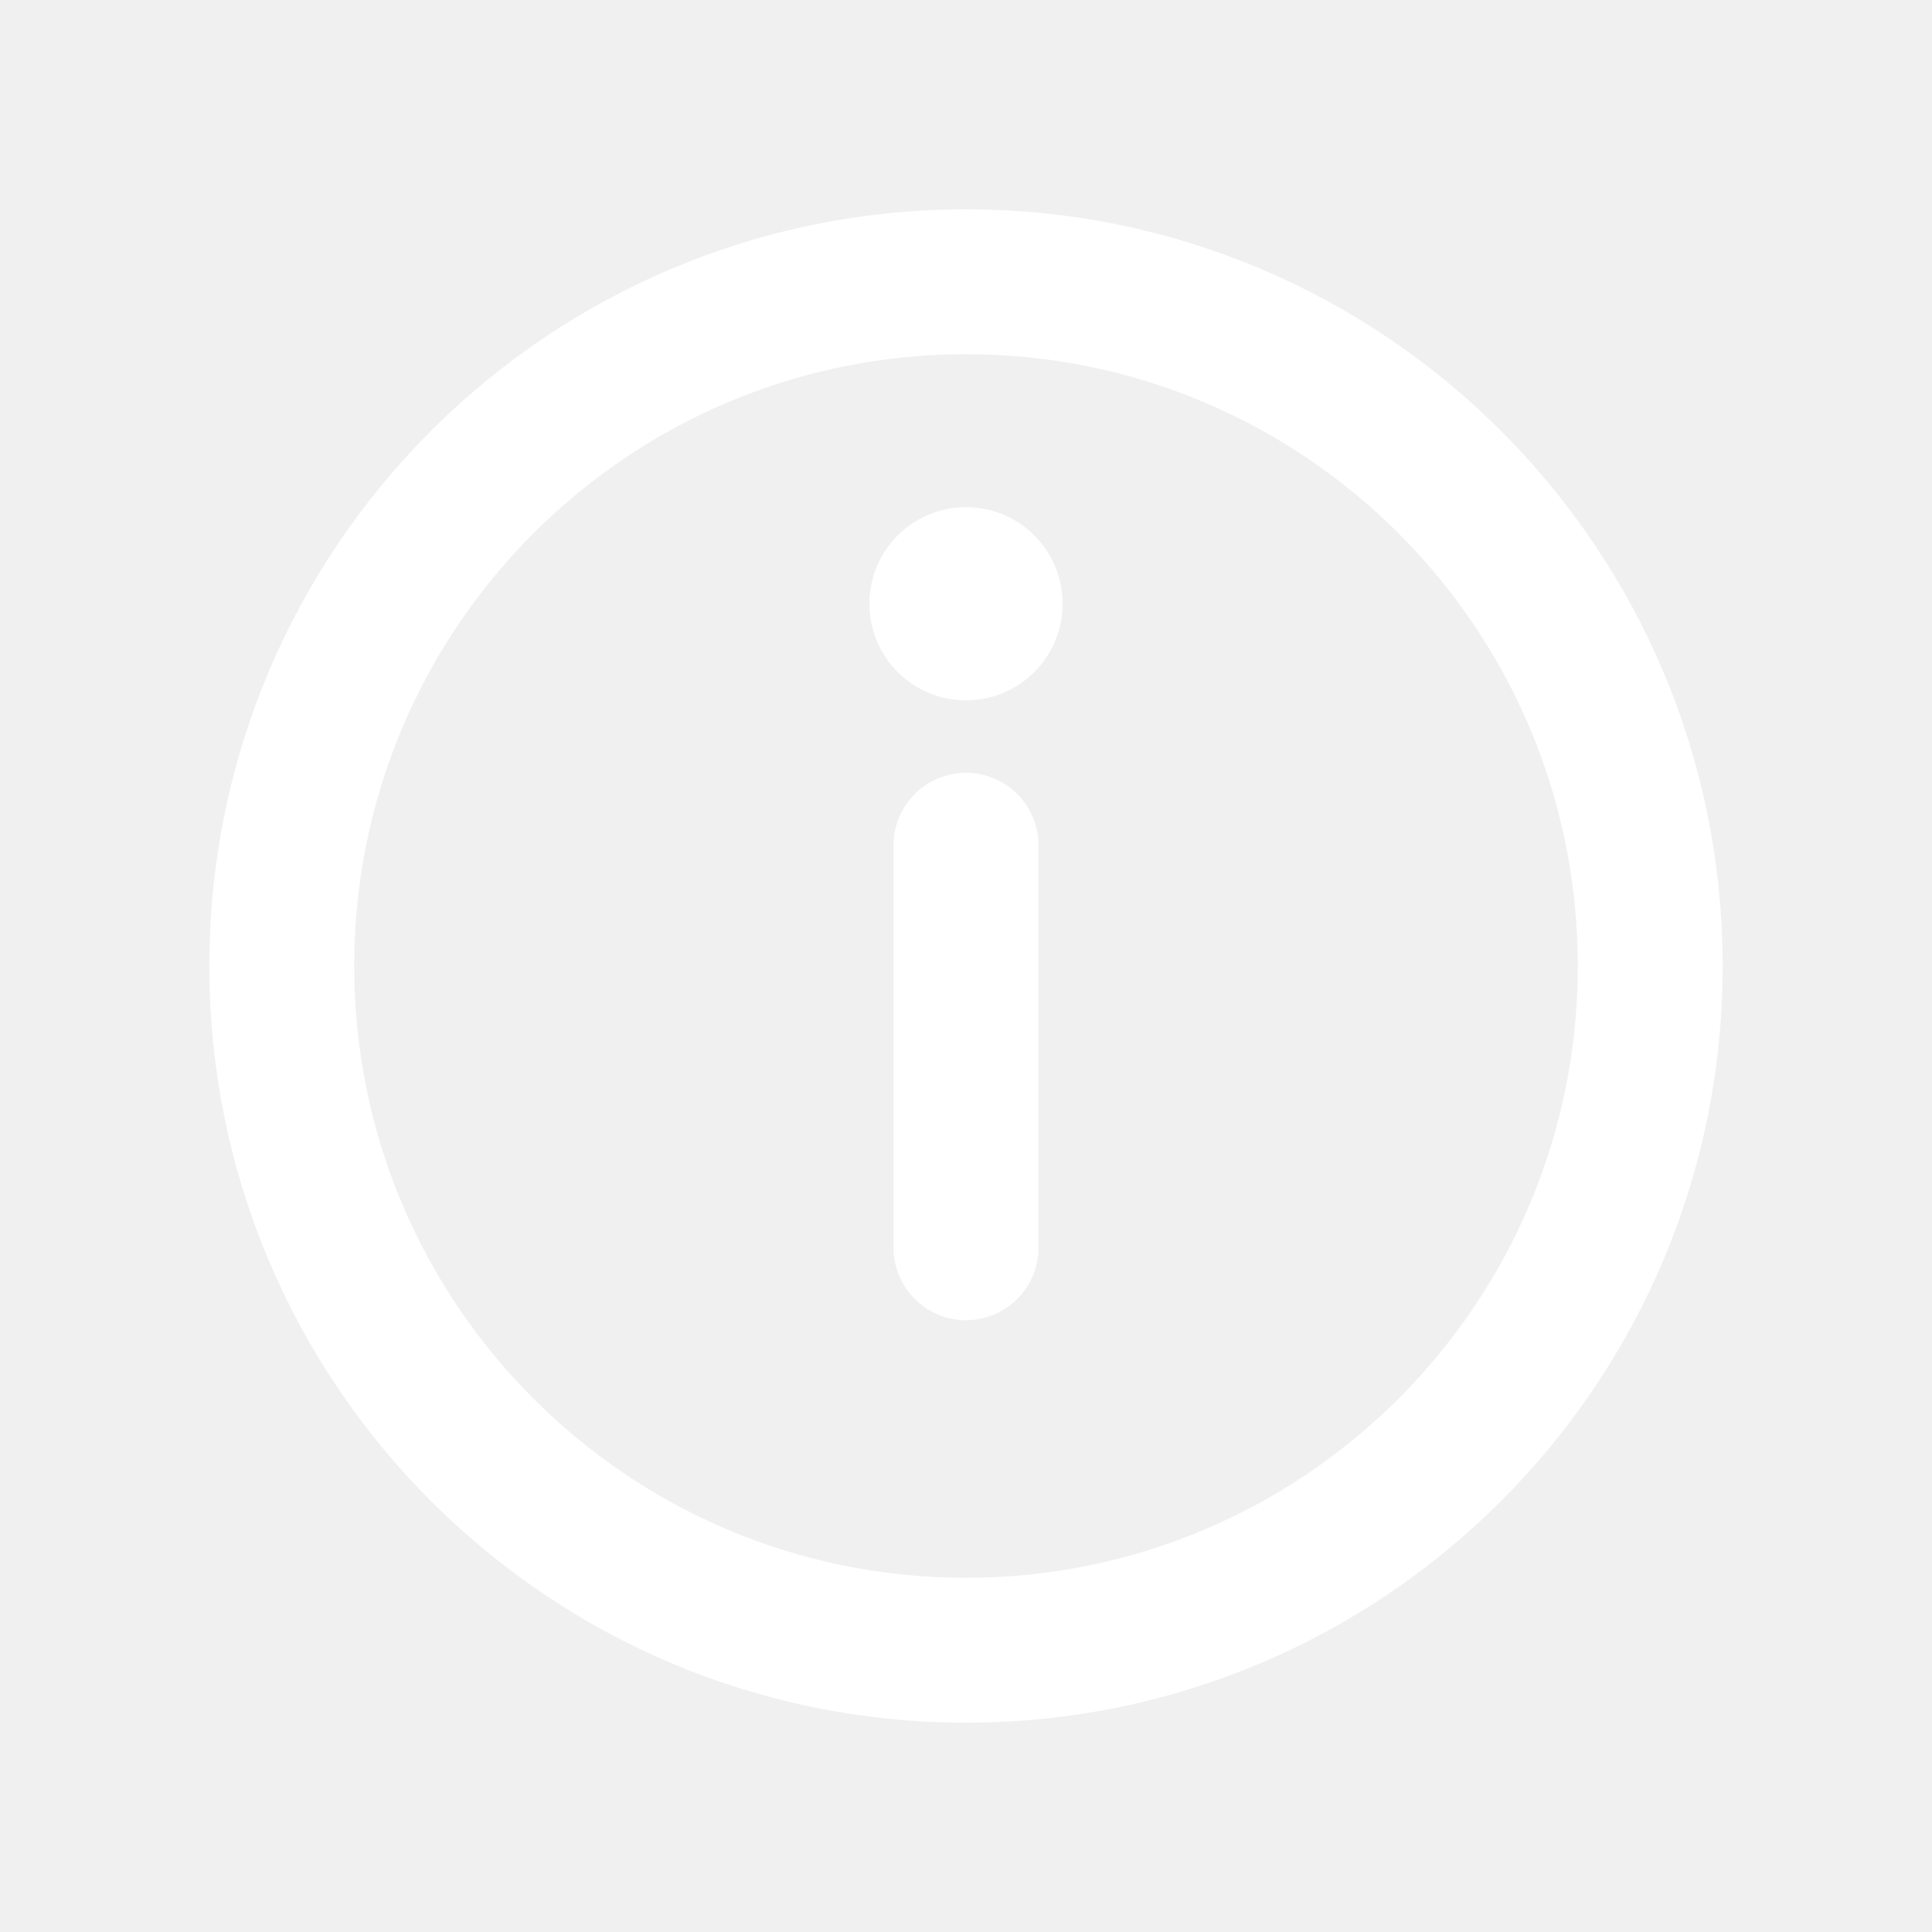
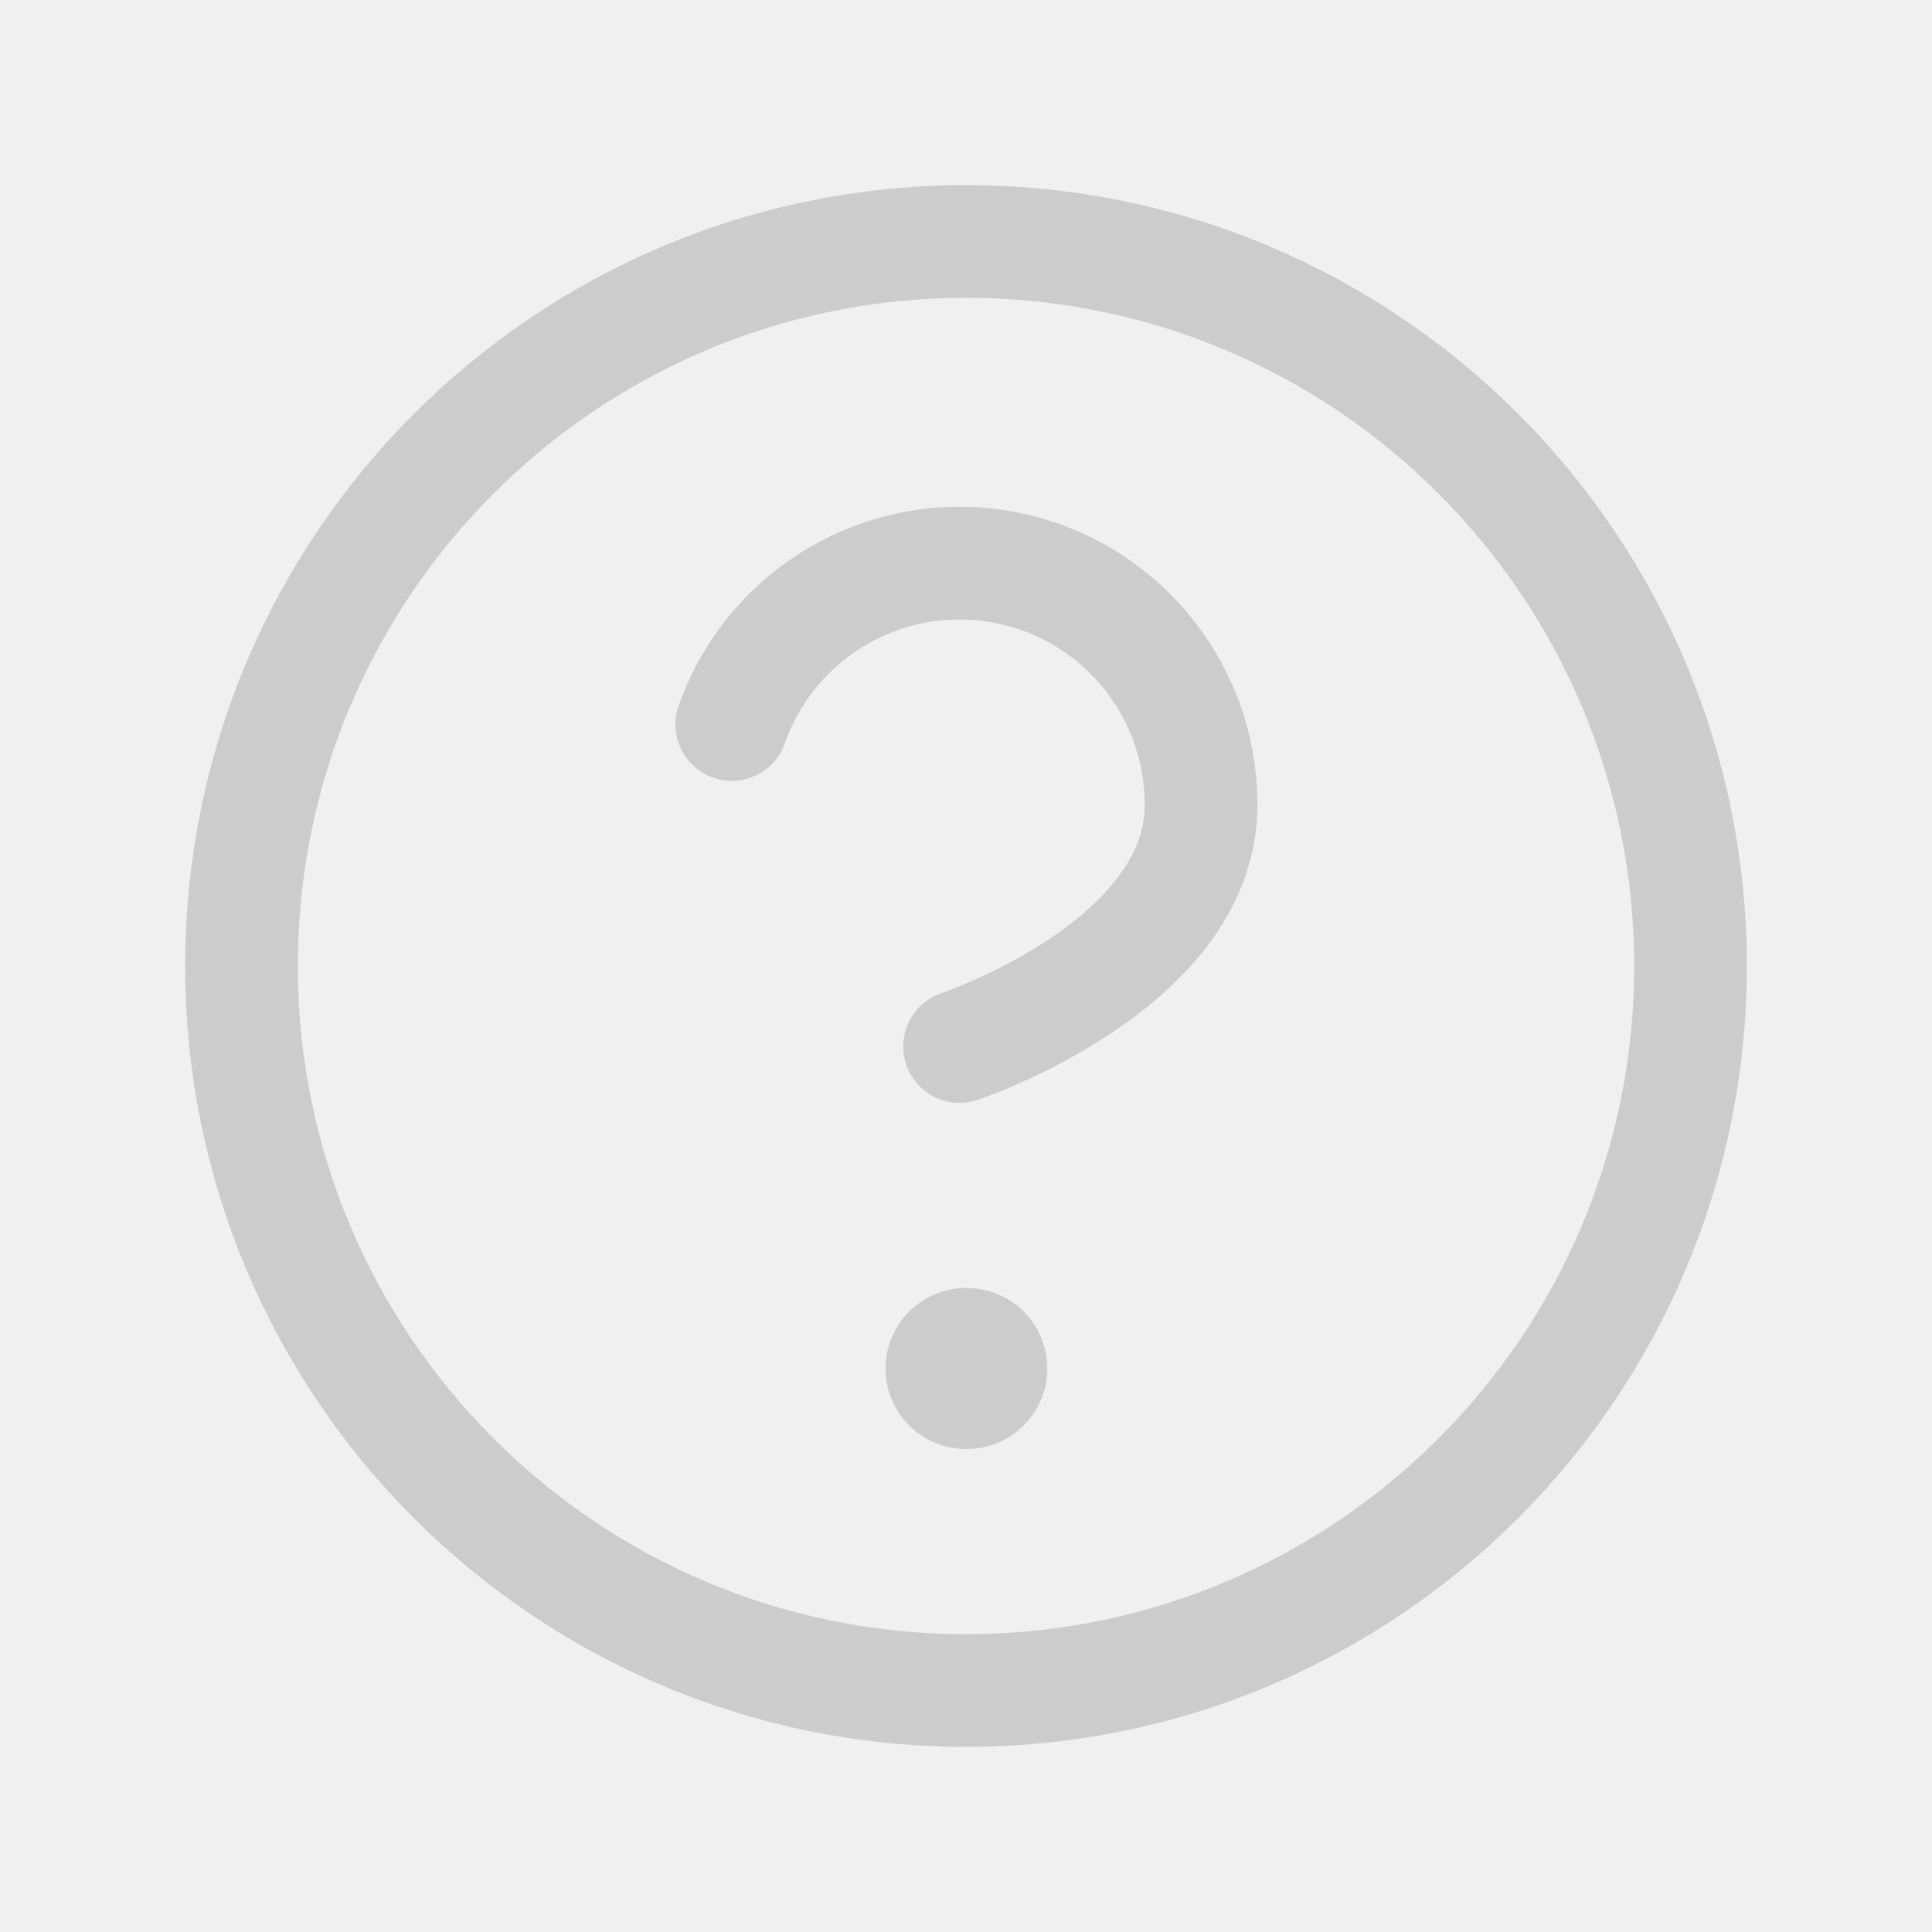
- <svg xmlns="http://www.w3.org/2000/svg" width="24" height="24" viewBox="0 0 24 24" fill="none" stroke="#ffffff" stroke-width="1.8" stroke-linecap="round" stroke-linejoin="round">
-   <circle cx="12" cy="12" r="8.5" />
-   <line x1="12" y1="10.5" x2="12" y2="15.5" />
-   <circle cx="12" cy="7.5" r="1.2" fill="#ffffff" stroke="none" />
+ <svg xmlns="http://www.w3.org/2000/svg" width="24" height="24" viewBox="0 0 24 24">
+   <circle cx="12" cy="12" r="9" fill="none" stroke="#cccccc" stroke-width="1.4" />
+   <path d="M9.09 9a3 3 0 0 1 5.83 1c0 2-3 3-3 3" fill="none" stroke="#cccccc" stroke-width="1.4" stroke-linecap="round" stroke-linejoin="round" />
+   <line x1="12" y1="17" x2="12.01" y2="17" stroke="#cccccc" stroke-width="2" stroke-linecap="round" />
</svg>
